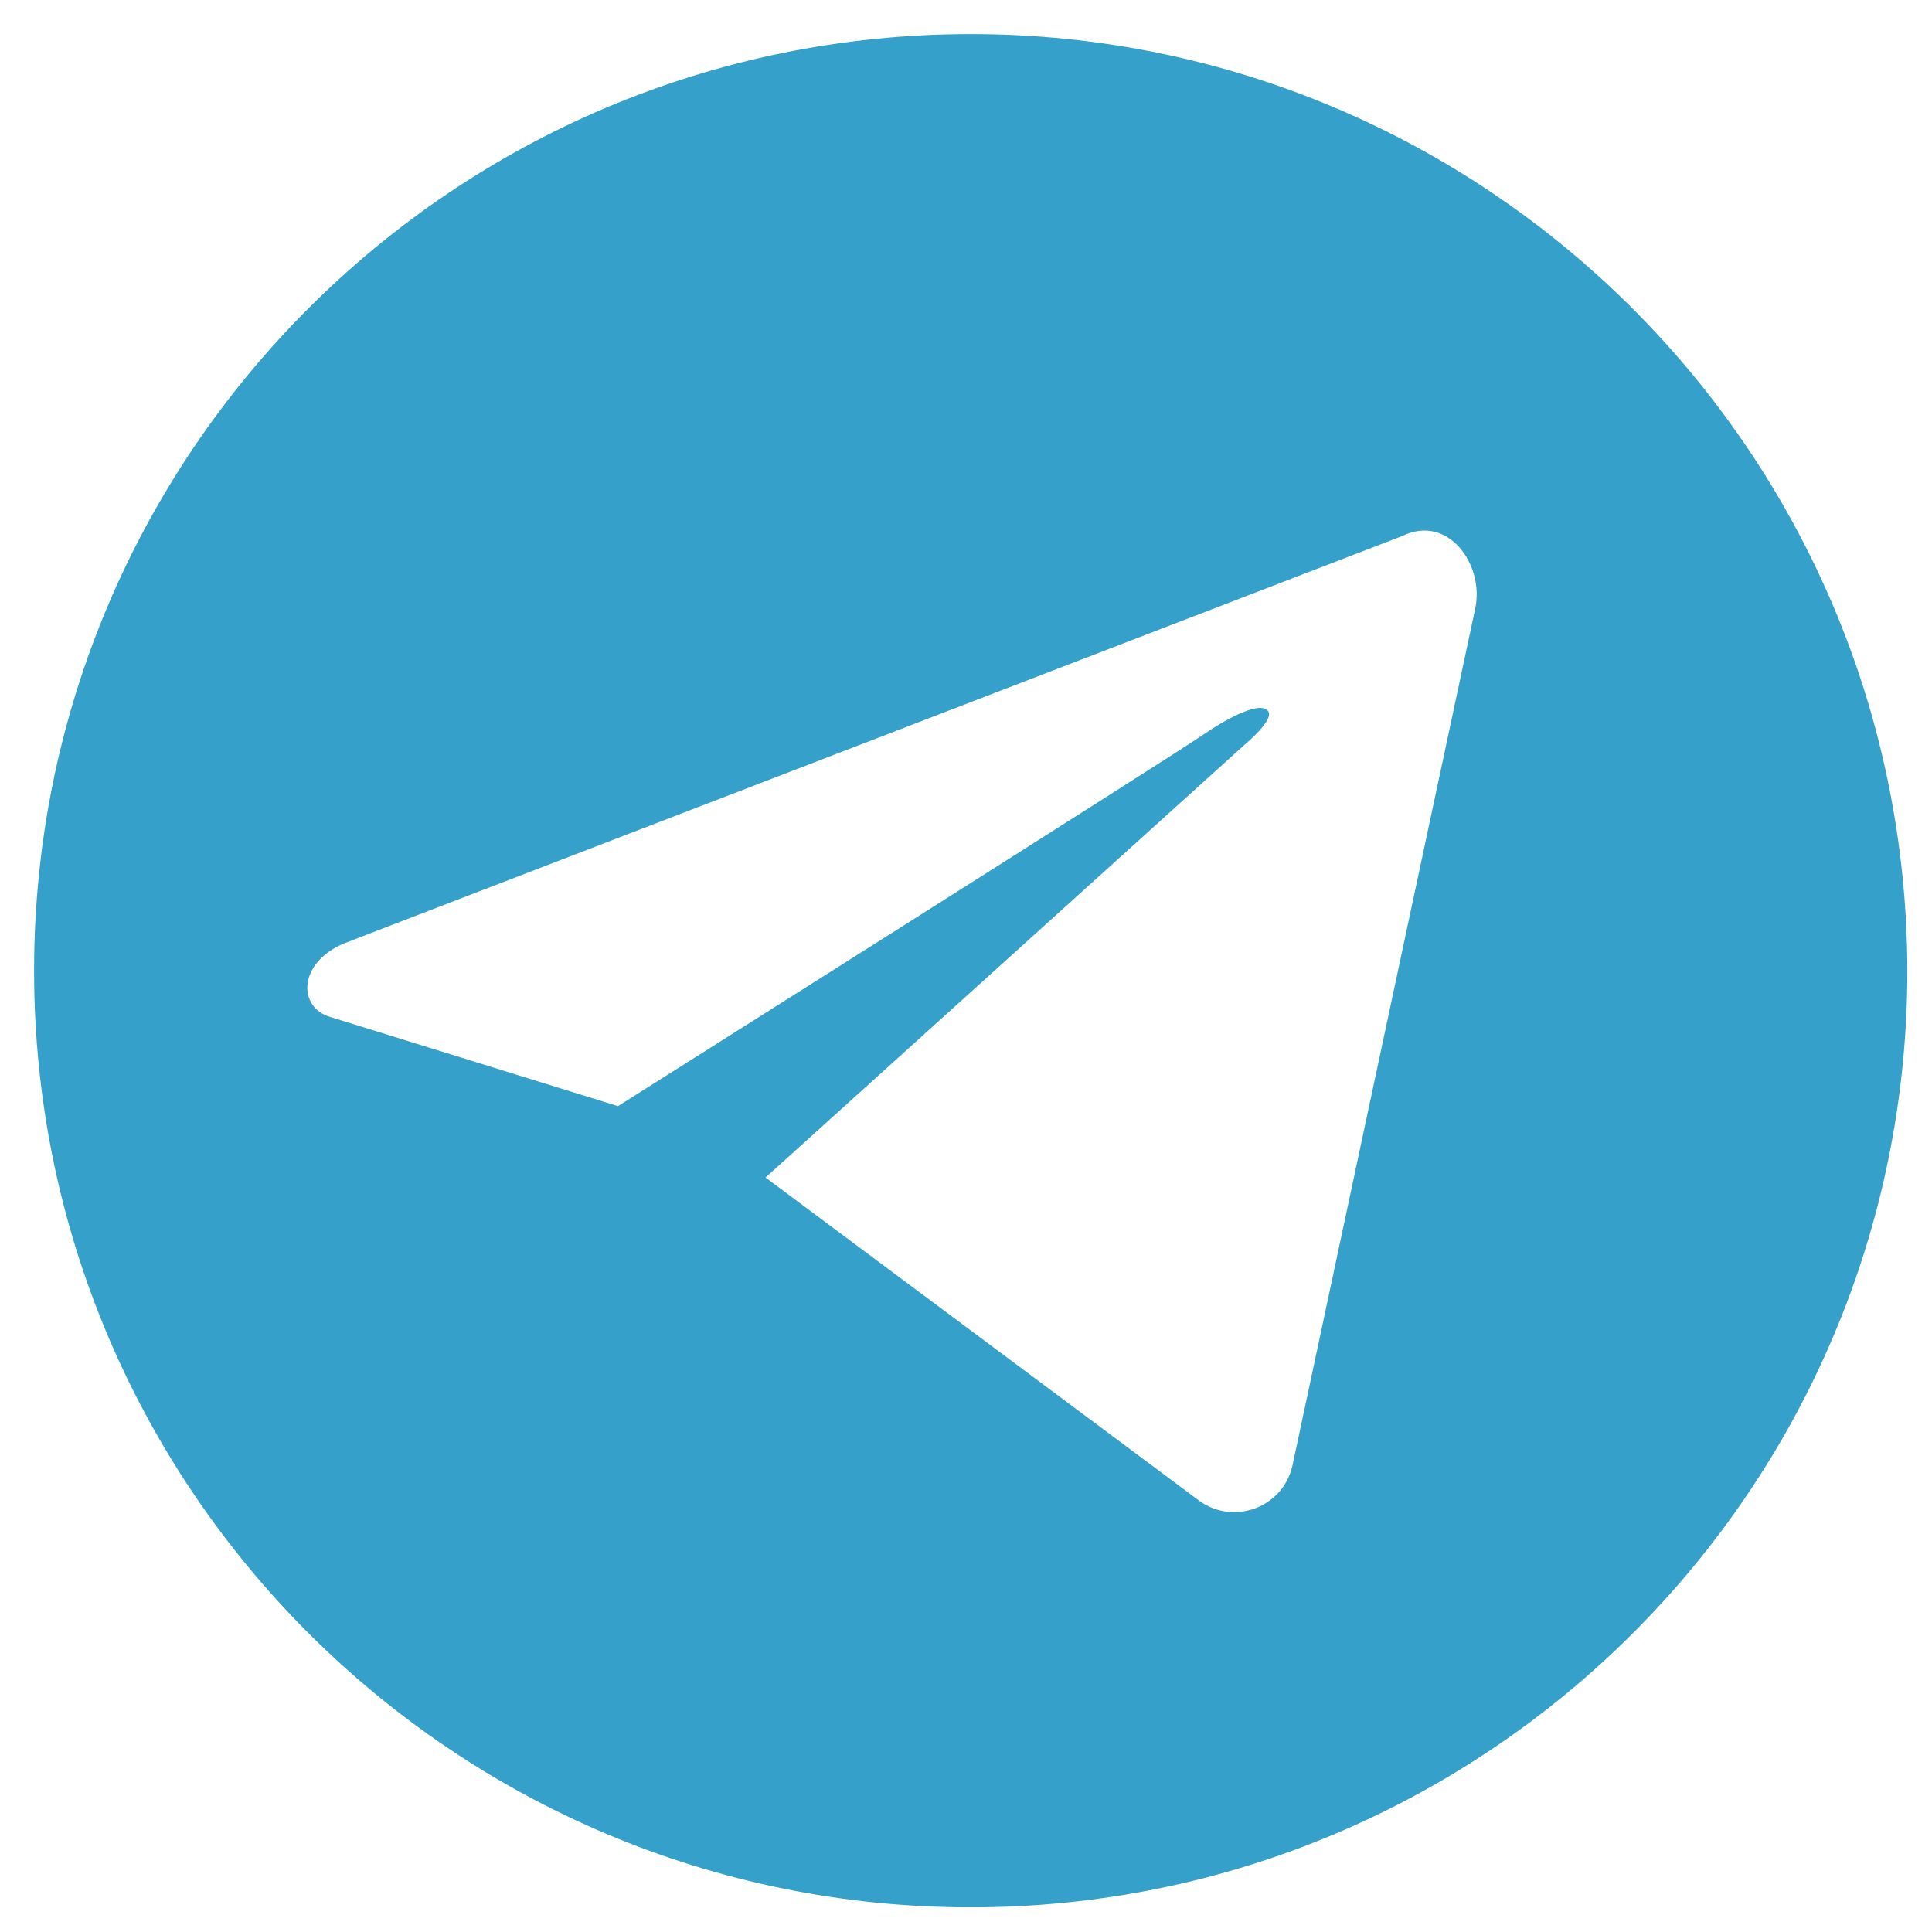
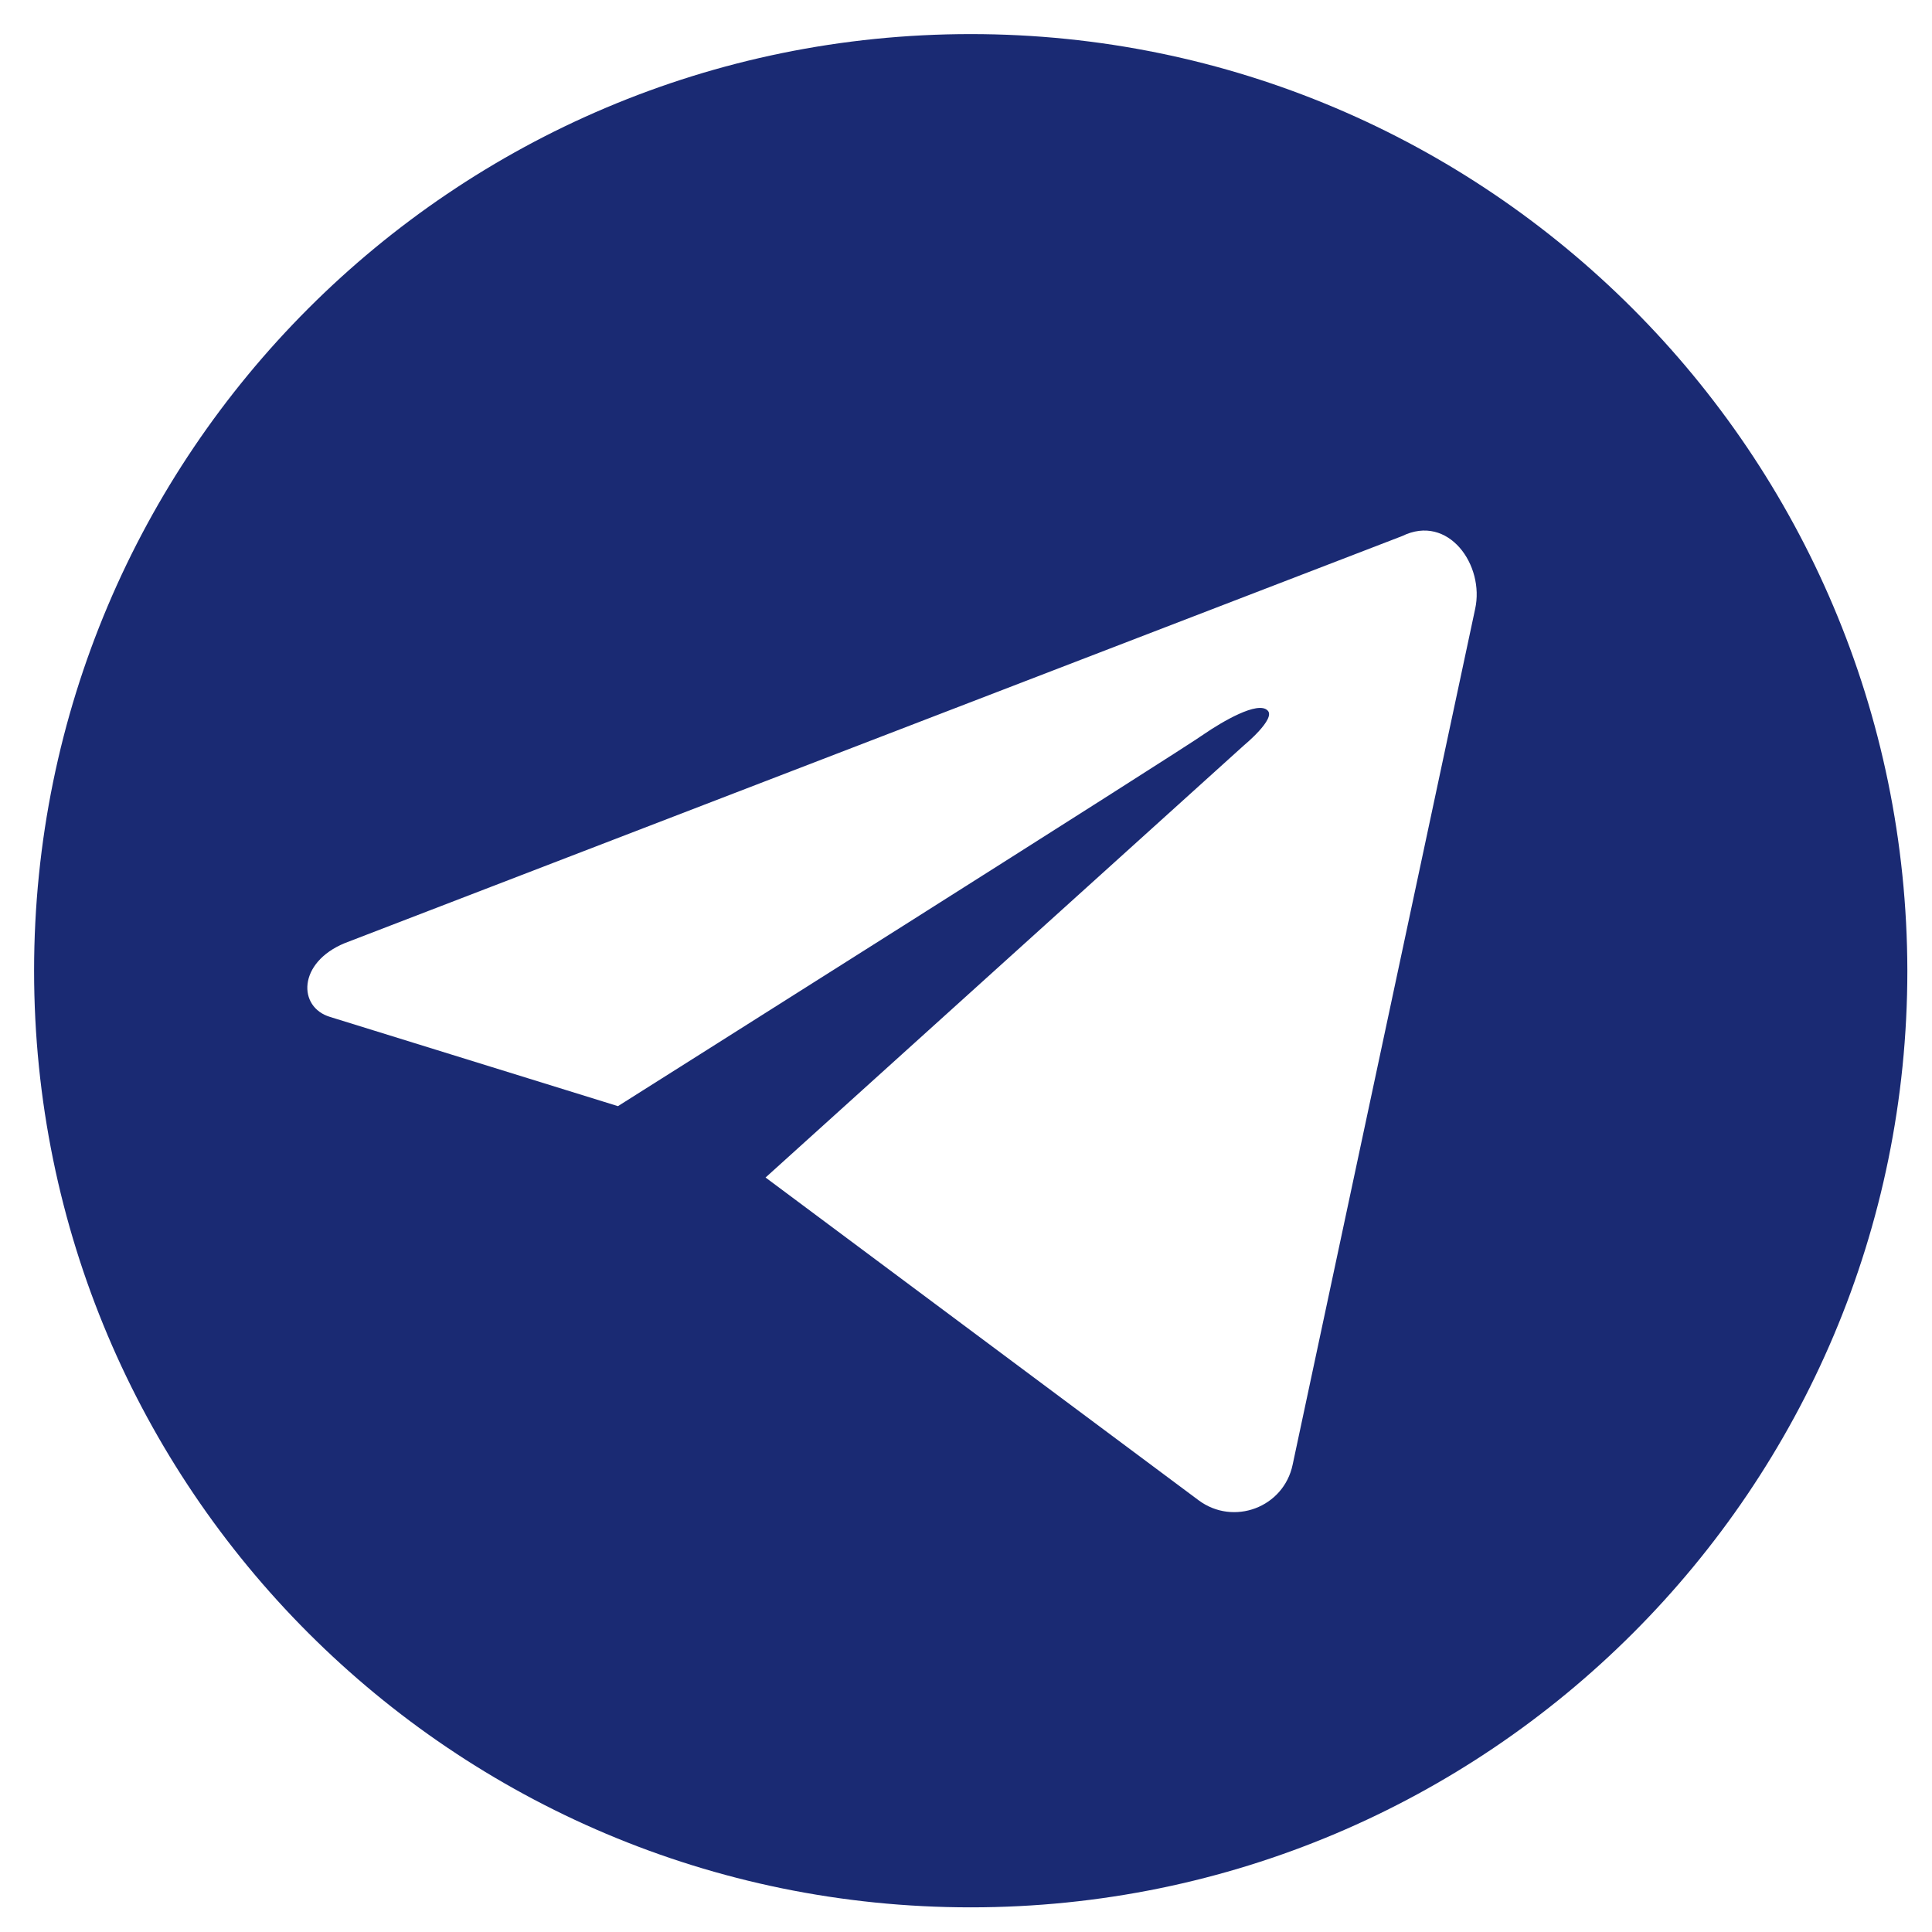
<svg xmlns="http://www.w3.org/2000/svg" width="500" zoomAndPan="magnify" viewBox="0 0 375 375" height="500" preserveAspectRatio="xMidYMid meet" version="1.0">
  <defs>
-     <clipPath id="5053dbb1af">
+     <clipPath id="eec7e1c19c">
      <path d="M 6.617 6.617 L 370.367 6.617 L 370.367 370.367 L 6.617 370.367 Z M 6.617 6.617 " clip-rule="nonzero" />
    </clipPath>
  </defs>
-   <g clip-path="url(#5053dbb1af)">
-     <path fill="#35a1cb" d="M 188.418 6.617 C 87.996 6.617 6.617 87.996 6.617 188.418 C 6.617 288.84 87.996 370.215 188.418 370.215 C 288.84 370.215 370.215 288.84 370.215 188.418 C 370.059 87.996 288.68 6.617 188.418 6.617 Z M 286.32 118.215 L 250.906 284.273 C 249.172 292.617 239.414 296.238 232.645 291.199 L 148.594 228.555 L 241.461 144.66 C 241.461 144.66 247.758 139.465 246.027 137.891 C 244.137 136 237.211 140.094 233.75 142.457 C 230.129 145.133 119.945 214.703 119.945 214.703 L 64.07 197.387 C 57.773 195.5 57.773 186.844 66.902 183.066 L 272.152 104.051 C 281.125 99.641 288.211 109.715 286.32 118.215 Z M 286.32 118.215 " fill-opacity="1" fill-rule="nonzero" />
+   <g clip-path="url(#eec7e1c19c)">
+     <path fill="#1a2a73" d="M 188.418 6.617 C 87.996 6.617 6.617 87.996 6.617 188.418 C 6.617 288.84 87.996 370.215 188.418 370.215 C 288.84 370.215 370.215 288.84 370.215 188.418 C 370.059 87.996 288.68 6.617 188.418 6.617 Z M 286.32 118.215 L 250.906 284.273 C 249.172 292.617 239.414 296.238 232.645 291.199 L 148.594 228.555 L 241.461 144.66 C 241.461 144.66 247.758 139.465 246.027 137.891 C 244.137 136 237.211 140.094 233.75 142.457 C 230.129 145.133 119.945 214.703 119.945 214.703 L 64.07 197.387 C 57.773 195.5 57.773 186.844 66.902 183.066 L 272.152 104.051 C 281.125 99.641 288.211 109.715 286.32 118.215 Z M 286.32 118.215 " fill-opacity="1" fill-rule="nonzero" />
  </g>
</svg>
